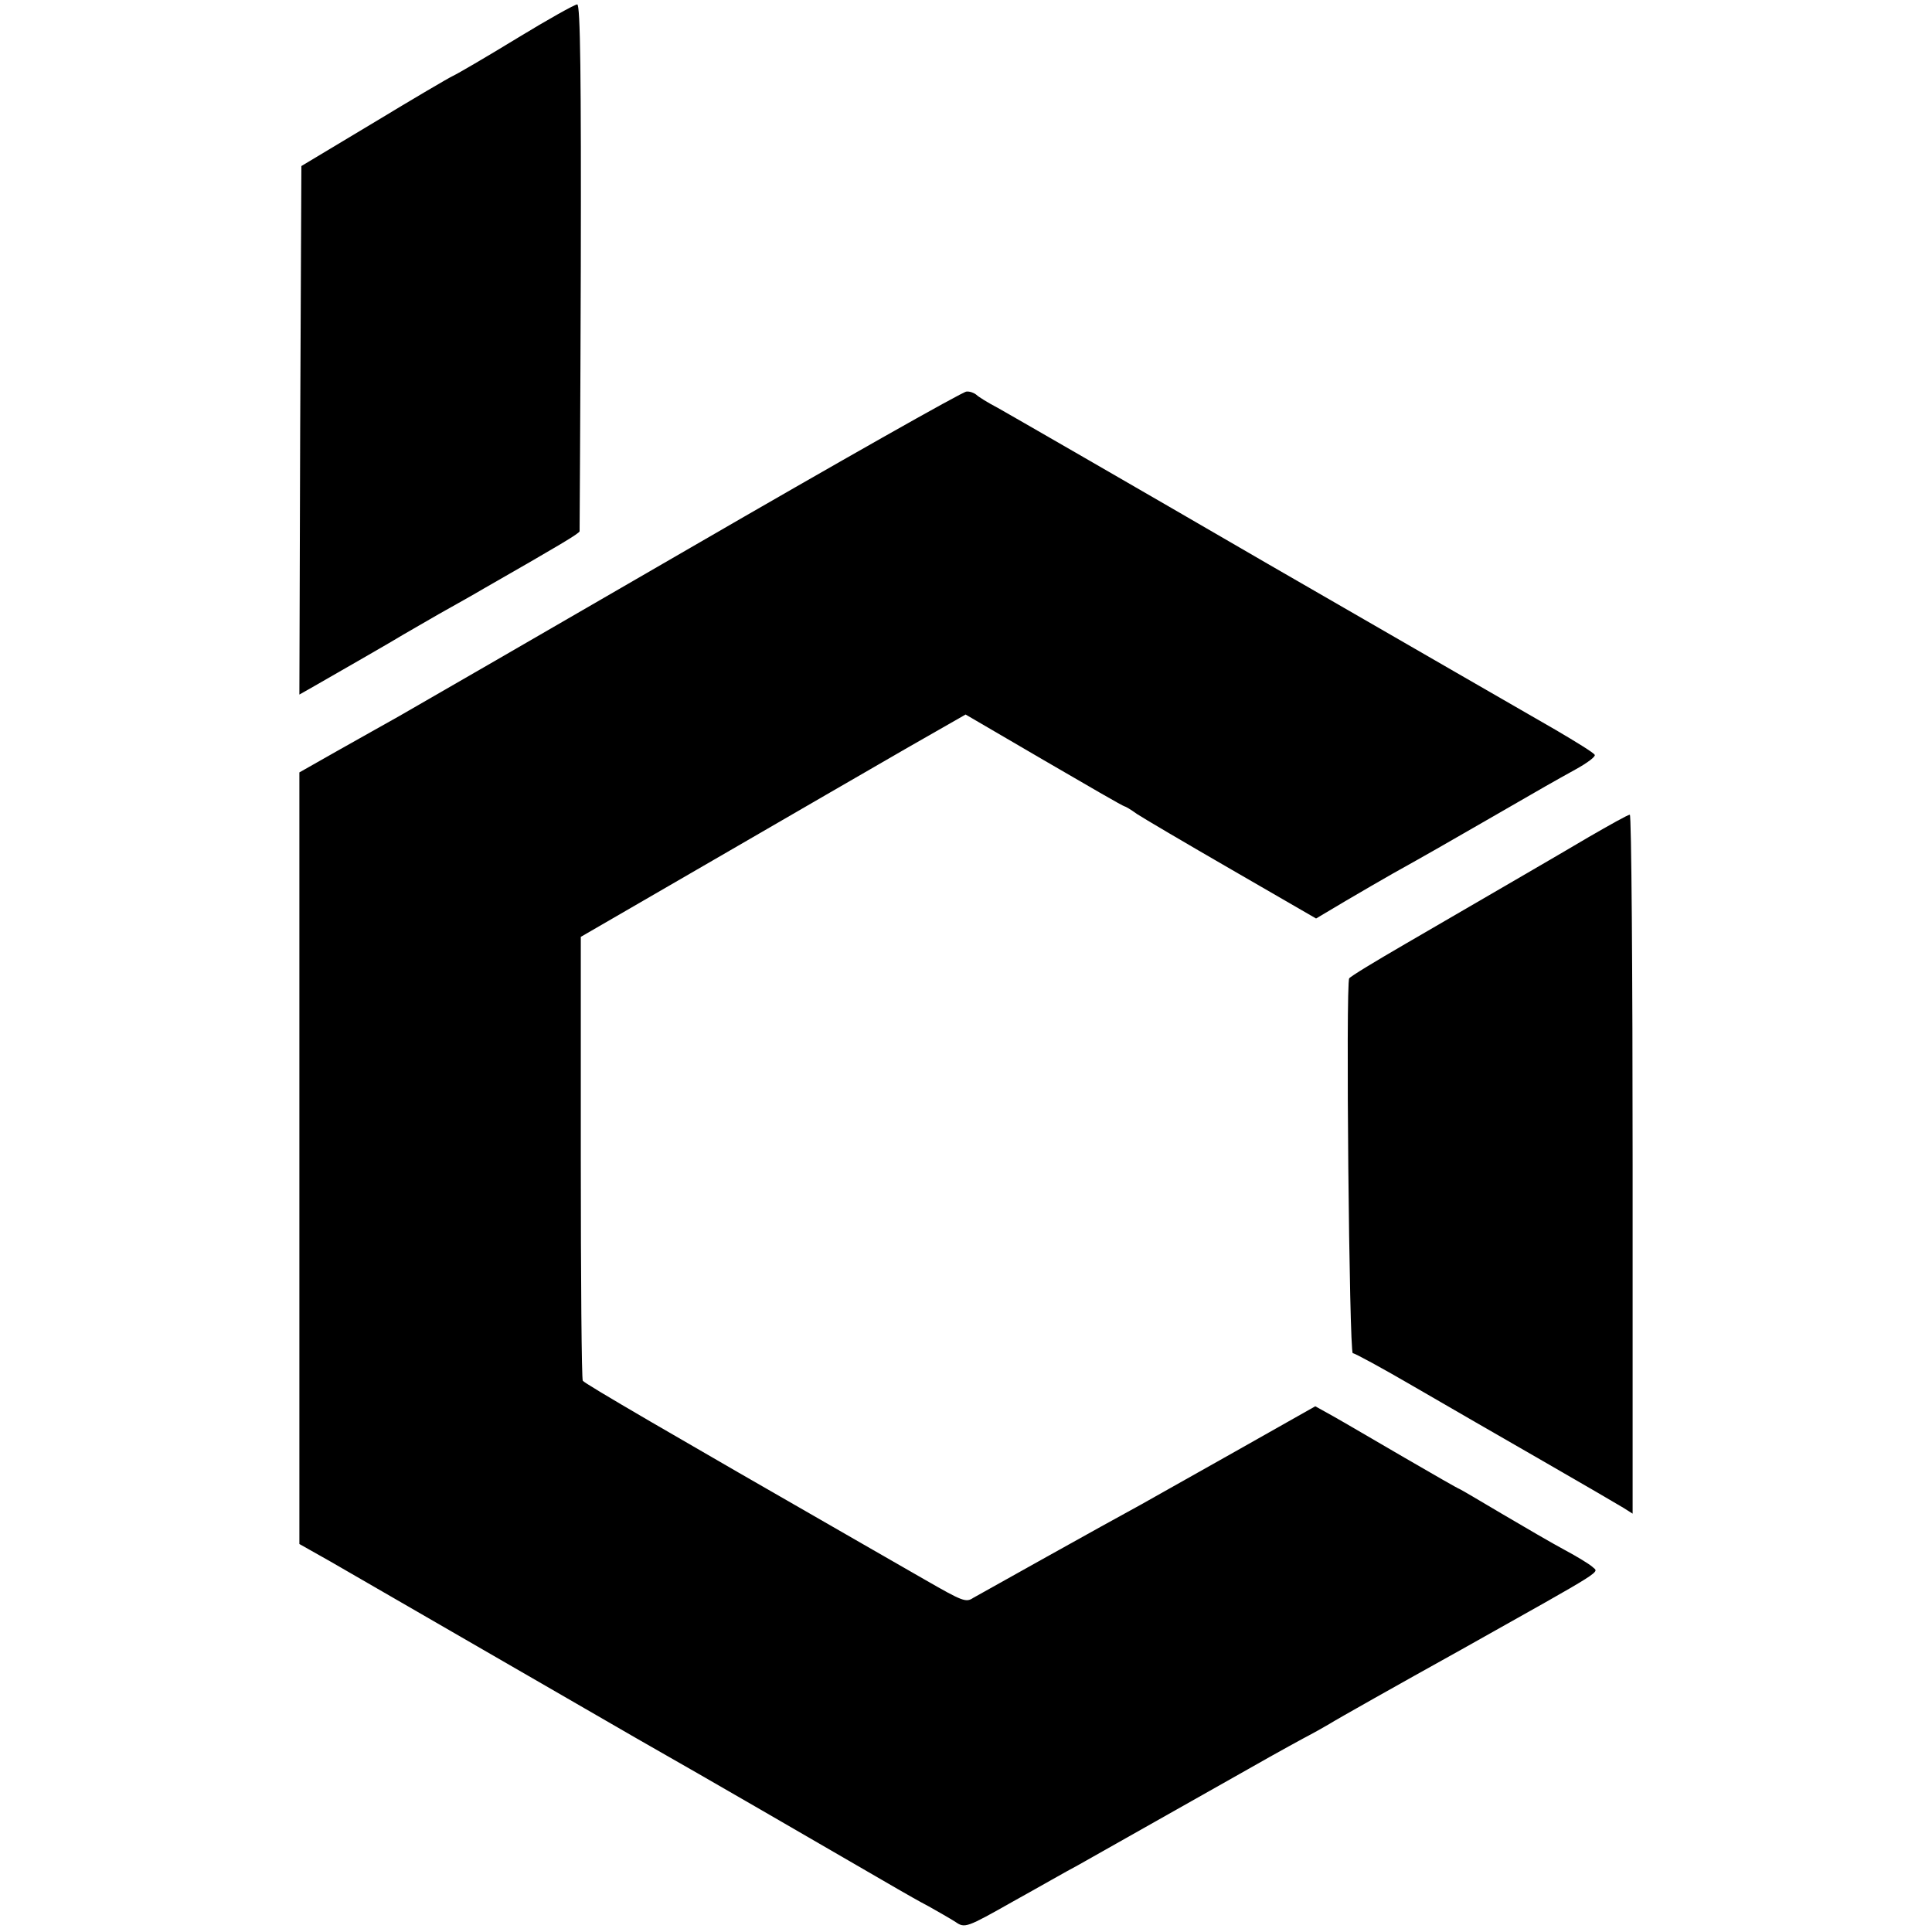
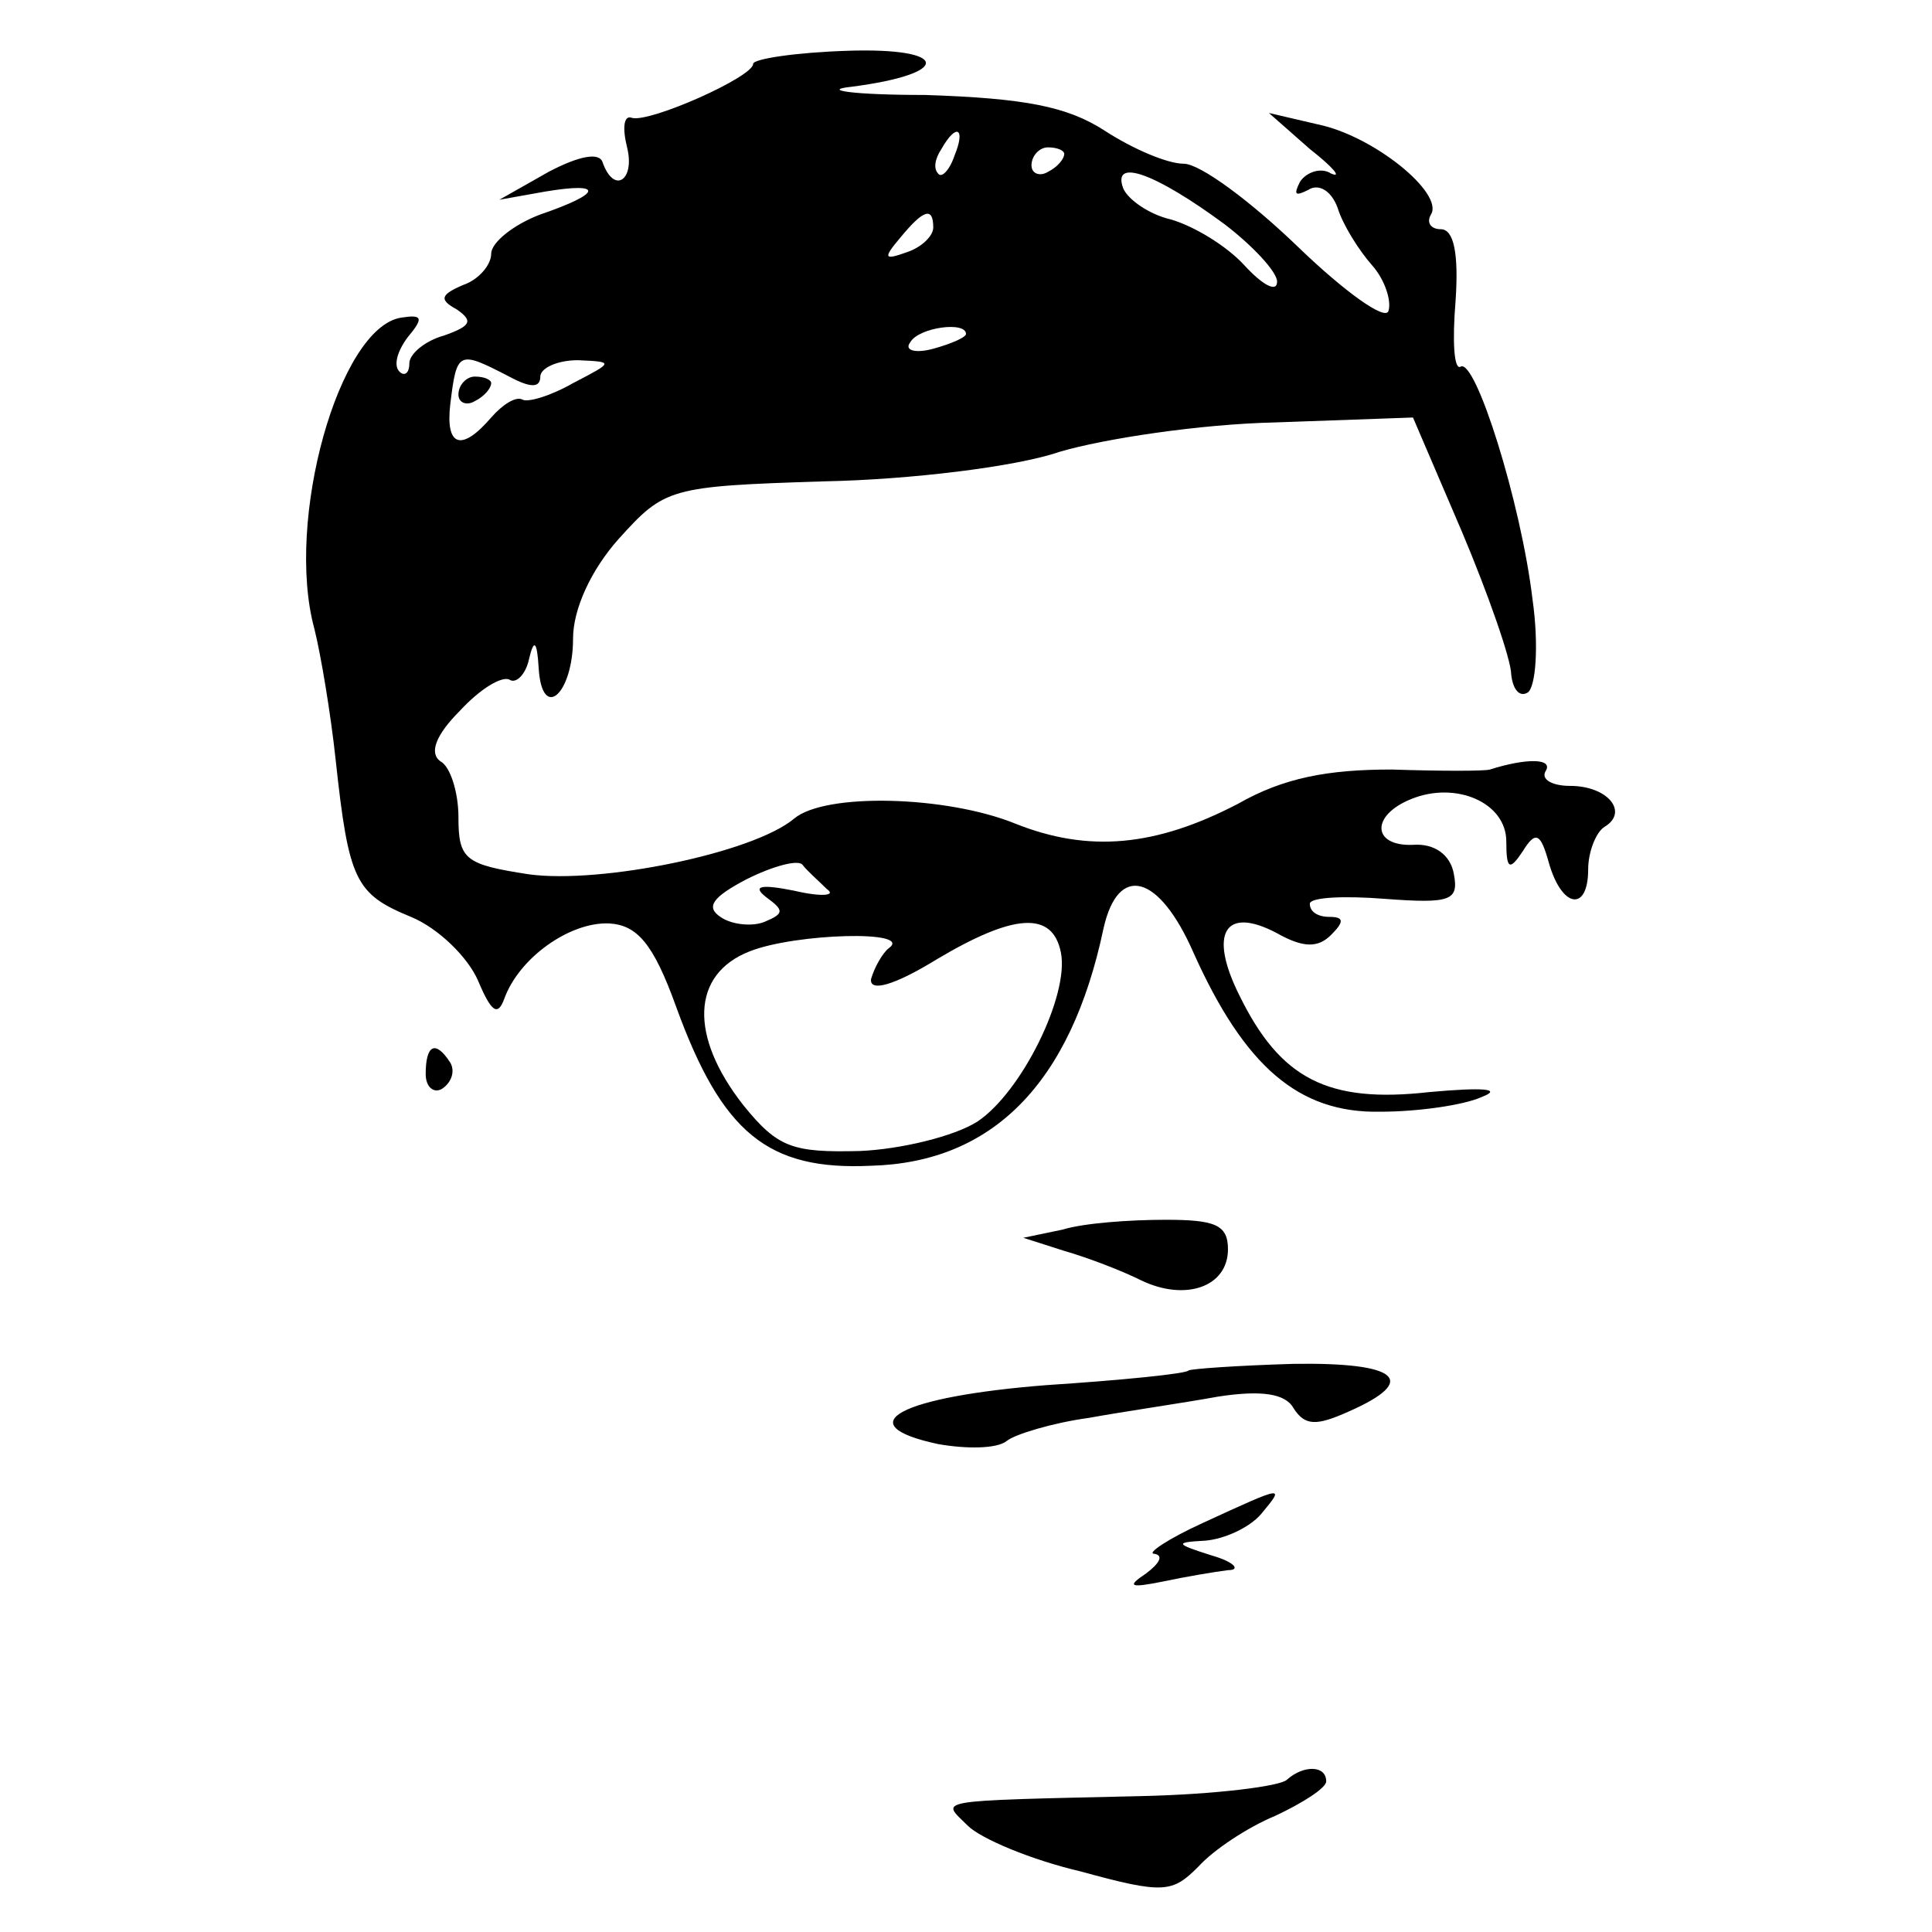
- <svg xmlns="http://www.w3.org/2000/svg" version="1.0" width="484pt" height="484pt" viewBox="0 0 484 484" preserveAspectRatio="xMidYMid meet">
-   <g transform="translate(0,484) scale(0.1,-0.1)" fill="#000000" stroke="none">
-     <path d="M1295 4744 c-77 -47 -149 -89 -160 -94 -11 -5 -101 -58 -200 -118 l-180 -108 -3 -662 -2 -662 37 21 c49 28 204 117 223 129 8 5 49 28 90 52 41 23 91 51 111 63 194 111 239 138 241 144 0 3 2 302 3 664 1 469 -1 657 -9 656 -6 0 -74 -38 -151 -85z" />
-     <path d="M1730 3468 c-371 -215 -700 -405 -730 -422 -31 -17 -99 -56 -153 -86 l-97 -55 0 -966 0 -967 78 -44 c83 -48 377 -218 637 -368 88 -51 180 -104 205 -118 36 -20 396 -228 580 -335 19 -11 54 -31 77 -43 23 -13 53 -30 67 -39 23 -16 28 -14 143 51 65 36 138 78 163 91 46 26 172 97 425 240 77 44 147 82 155 86 8 4 31 17 50 28 19 12 168 96 330 186 374 210 345 192 329 208 -8 7 -39 26 -69 42 -30 16 -102 58 -158 91 -57 34 -105 62 -106 62 -2 0 -63 35 -137 78 -74 43 -154 90 -179 104 l-45 25 -200 -113 c-110 -62 -217 -122 -238 -134 -85 -46 -403 -224 -419 -233 -18 -12 -26 -9 -120 45 -31 18 -101 58 -155 89 -486 279 -699 403 -703 410 -3 4 -5 256 -5 560 l0 552 335 194 c184 107 401 232 482 279 l147 84 197 -115 c108 -63 198 -115 201 -115 2 0 16 -8 31 -19 15 -10 122 -73 238 -140 l211 -122 74 44 c41 24 94 55 119 69 88 49 126 71 225 128 161 93 177 102 233 133 29 16 50 32 47 36 -2 5 -46 32 -97 62 -51 29 -376 217 -723 417 -346 201 -650 376 -675 390 -25 13 -49 28 -54 33 -6 5 -17 9 -25 8 -9 0 -320 -176 -691 -391z" />
-     <path d="M3980 2743 c-93 -55 -185 -108 -460 -268 -74 -43 -137 -81 -140 -86 -9 -13 0 -939 9 -939 5 0 73 -37 152 -83 79 -46 225 -130 324 -187 99 -57 190 -110 203 -118 l22 -14 0 876 c0 482 -3 876 -7 875 -5 0 -51 -26 -103 -56z" />
+ <svg xmlns="http://www.w3.org/2000/svg" version="1.0" width="118pt" height="118pt" viewBox="0 0 118 118" preserveAspectRatio="xMidYMid meet">
+   <g transform="translate(0,118) scale(0.1,-0.1)" fill="#000000" stroke="none">
+     <path d="M460 1141 c0 -8 -63 -36 -74 -33 -5 2 -6 -6 -3 -18 5 -20 -8 -29 -15 -9 -2 6 -14 4 -33 -6 l-30 -17 28 5 c36 6 35 -1 -3 -14 -16 -6 -30 -17 -30 -24 0 -7 -8 -16 -17 -19 -14 -6 -15 -9 -4 -15 10 -7 9 -10 -8 -16 -11 -3 -21 -11 -21 -17 0 -6 -3 -8 -6 -5 -4 4 -1 13 5 21 10 12 9 14 -4 12 -38 -6 -71 -124 -53 -190 4 -16 10 -52 13 -80 8 -74 12 -82 46 -96 17 -7 35 -25 41 -39 8 -19 12 -22 16 -11 9 25 40 47 64 46 17 -1 27 -12 41 -51 28 -77 56 -100 119 -97 74 2 122 50 142 145 9 40 34 33 55 -15 31 -69 64 -98 114 -97 23 0 51 4 62 9 13 5 1 6 -32 3 -62 -7 -91 8 -116 59 -19 38 -9 55 23 38 16 -9 25 -9 33 -1 8 8 8 11 -1 11 -7 0 -12 3 -12 8 0 4 21 5 46 3 40 -3 45 -1 42 15 -2 12 -12 19 -25 18 -25 -1 -26 18 -1 28 27 11 58 -2 58 -26 0 -17 2 -18 10 -6 8 13 11 11 16 -7 8 -28 24 -30 24 -4 0 11 5 23 10 26 15 9 2 25 -21 25 -11 0 -18 4 -15 9 5 8 -12 8 -34 1 -3 -1 -30 -1 -60 0 -39 0 -66 -5 -94 -21 -50 -26 -91 -30 -136 -12 -42 17 -116 19 -135 3 -25 -21 -118 -40 -162 -34 -39 6 -43 9 -43 35 0 15 -5 31 -11 34 -7 5 -3 16 12 31 12 13 25 21 30 19 4 -3 10 3 12 12 3 13 5 12 6 -5 2 -33 21 -16 21 18 0 18 11 42 28 61 28 31 31 32 125 35 53 1 118 9 144 18 27 8 86 17 132 18 l84 3 30 -70 c16 -38 30 -78 30 -87 1 -9 5 -14 10 -11 5 3 7 29 3 57 -7 59 -35 148 -44 142 -4 -2 -5 16 -3 40 2 29 -1 44 -9 44 -6 0 -9 4 -6 9 8 13 -35 48 -69 55 l-30 7 25 -22 c14 -11 20 -18 13 -15 -6 4 -15 1 -19 -5 -4 -8 -3 -9 5 -5 6 4 14 0 18 -11 3 -10 13 -26 21 -35 8 -9 12 -22 10 -28 -2 -6 -27 12 -55 39 -29 28 -60 51 -70 51 -10 0 -31 9 -48 20 -23 15 -49 20 -110 22 -44 0 -64 3 -45 5 62 8 60 24 -2 22 -32 -1 -58 -5 -58 -8z m123 -56 c-3 -9 -8 -14 -10 -11 -3 3 -2 9 2 15 9 16 15 13 8 -4z m67 1 c0 -3 -4 -8 -10 -11 -5 -3 -10 -1 -10 4 0 6 5 11 10 11 6 0 10 -2 10 -4z m98 -43 c17 -13 32 -29 32 -35 0 -7 -9 -2 -20 10 -11 12 -31 24 -45 28 -13 3 -26 12 -29 19 -7 19 20 9 62 -22z m-178 -2 c0 -5 -7 -12 -16 -15 -14 -5 -15 -4 -4 9 14 17 20 19 20 6z m20 -65 c0 -2 -9 -6 -20 -9 -11 -3 -18 -1 -14 4 5 9 34 13 34 5z m-279 -26 c13 -7 19 -7 19 0 0 5 10 10 23 10 22 -1 22 -1 -3 -14 -14 -8 -28 -12 -31 -10 -4 2 -12 -3 -19 -11 -18 -21 -28 -18 -25 8 4 33 5 33 36 17z m194 -313 c6 -4 -3 -5 -20 -1 -20 4 -26 3 -17 -4 11 -8 11 -10 -1 -15 -7 -3 -20 -2 -27 3 -9 6 -5 12 16 23 16 8 31 12 34 9 3 -4 10 -10 15 -15z m143 -39 c5 -26 -24 -85 -51 -103 -14 -9 -47 -17 -72 -18 -41 -1 -50 2 -71 28 -33 42 -32 80 4 94 28 11 100 13 85 2 -4 -3 -9 -12 -11 -19 -1 -8 14 -4 40 12 47 28 71 30 76 4z" />
+     <path d="M280 939 c0 -5 5 -7 10 -4 6 3 10 8 10 11 0 2 -4 4 -10 4 -5 0 -10 -5 -10 -11z" />
+     <path d="M260 524 c0 -8 5 -12 10 -9 6 4 8 11 5 16 -9 14 -15 11 -15 -7z" />
+     <path d="M649 429 l-24 -5 25 -8 c14 -4 35 -12 47 -18 27 -13 53 -4 53 19 0 15 -8 18 -38 18 -22 0 -50 -2 -63 -6z" />
+     <path d="M726 343 c-1 -2 -41 -6 -87 -9 -89 -7 -122 -24 -66 -36 17 -3 36 -3 42 2 5 4 28 11 50 14 22 4 57 9 79 13 26 4 41 2 46 -7 7 -11 14 -11 34 -2 43 19 30 30 -34 29 -34 -1 -62 -3 -64 -4z" />
+     <path d="M735 250 c-22 -10 -35 -19 -30 -19 6 -1 3 -6 -5 -12 -12 -8 -10 -9 10 -5 14 3 32 6 40 7 8 0 4 5 -10 9 -22 7 -23 8 -4 9 12 1 27 8 34 16 15 18 15 18 -35 -5z" />
+     <path d="M786 93 c-4 -4 -44 -9 -89 -10 -130 -3 -122 -2 -106 -18 8 -8 39 -21 69 -28 51 -14 56 -13 72 3 9 10 30 24 47 31 17 8 31 17 31 21 0 10 -14 10 -24 1z" />
  </g>
</svg>
